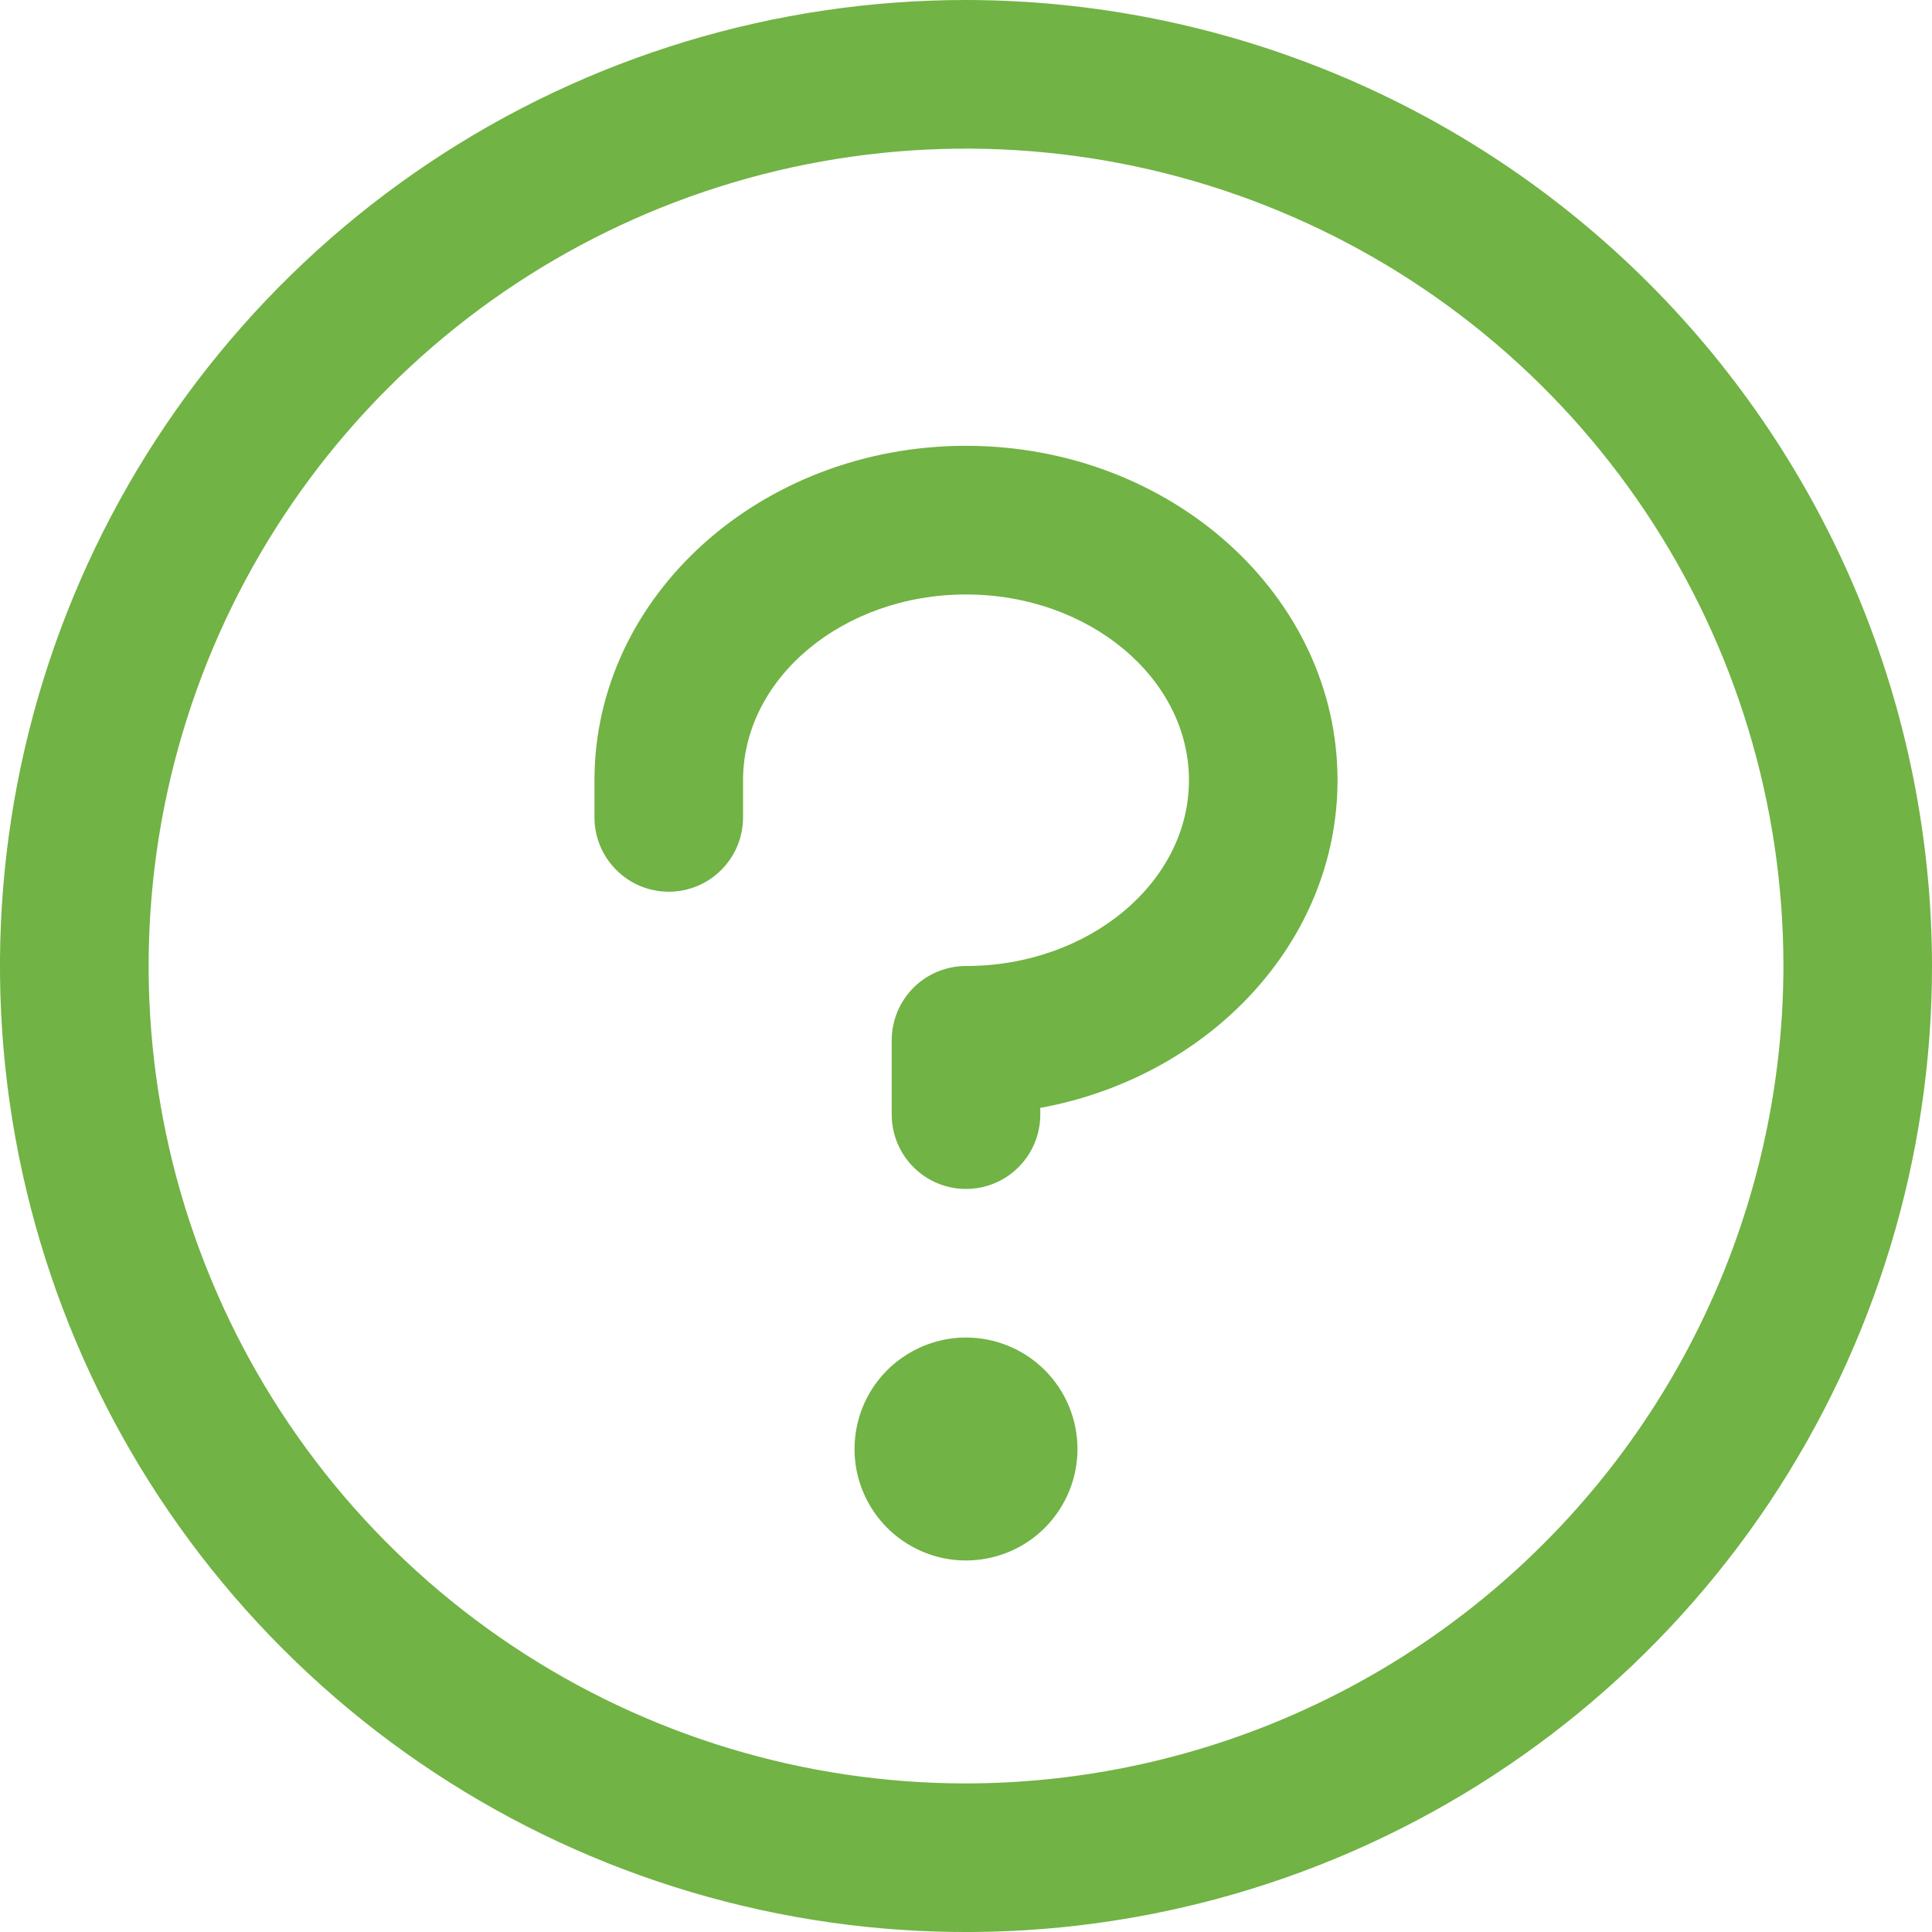
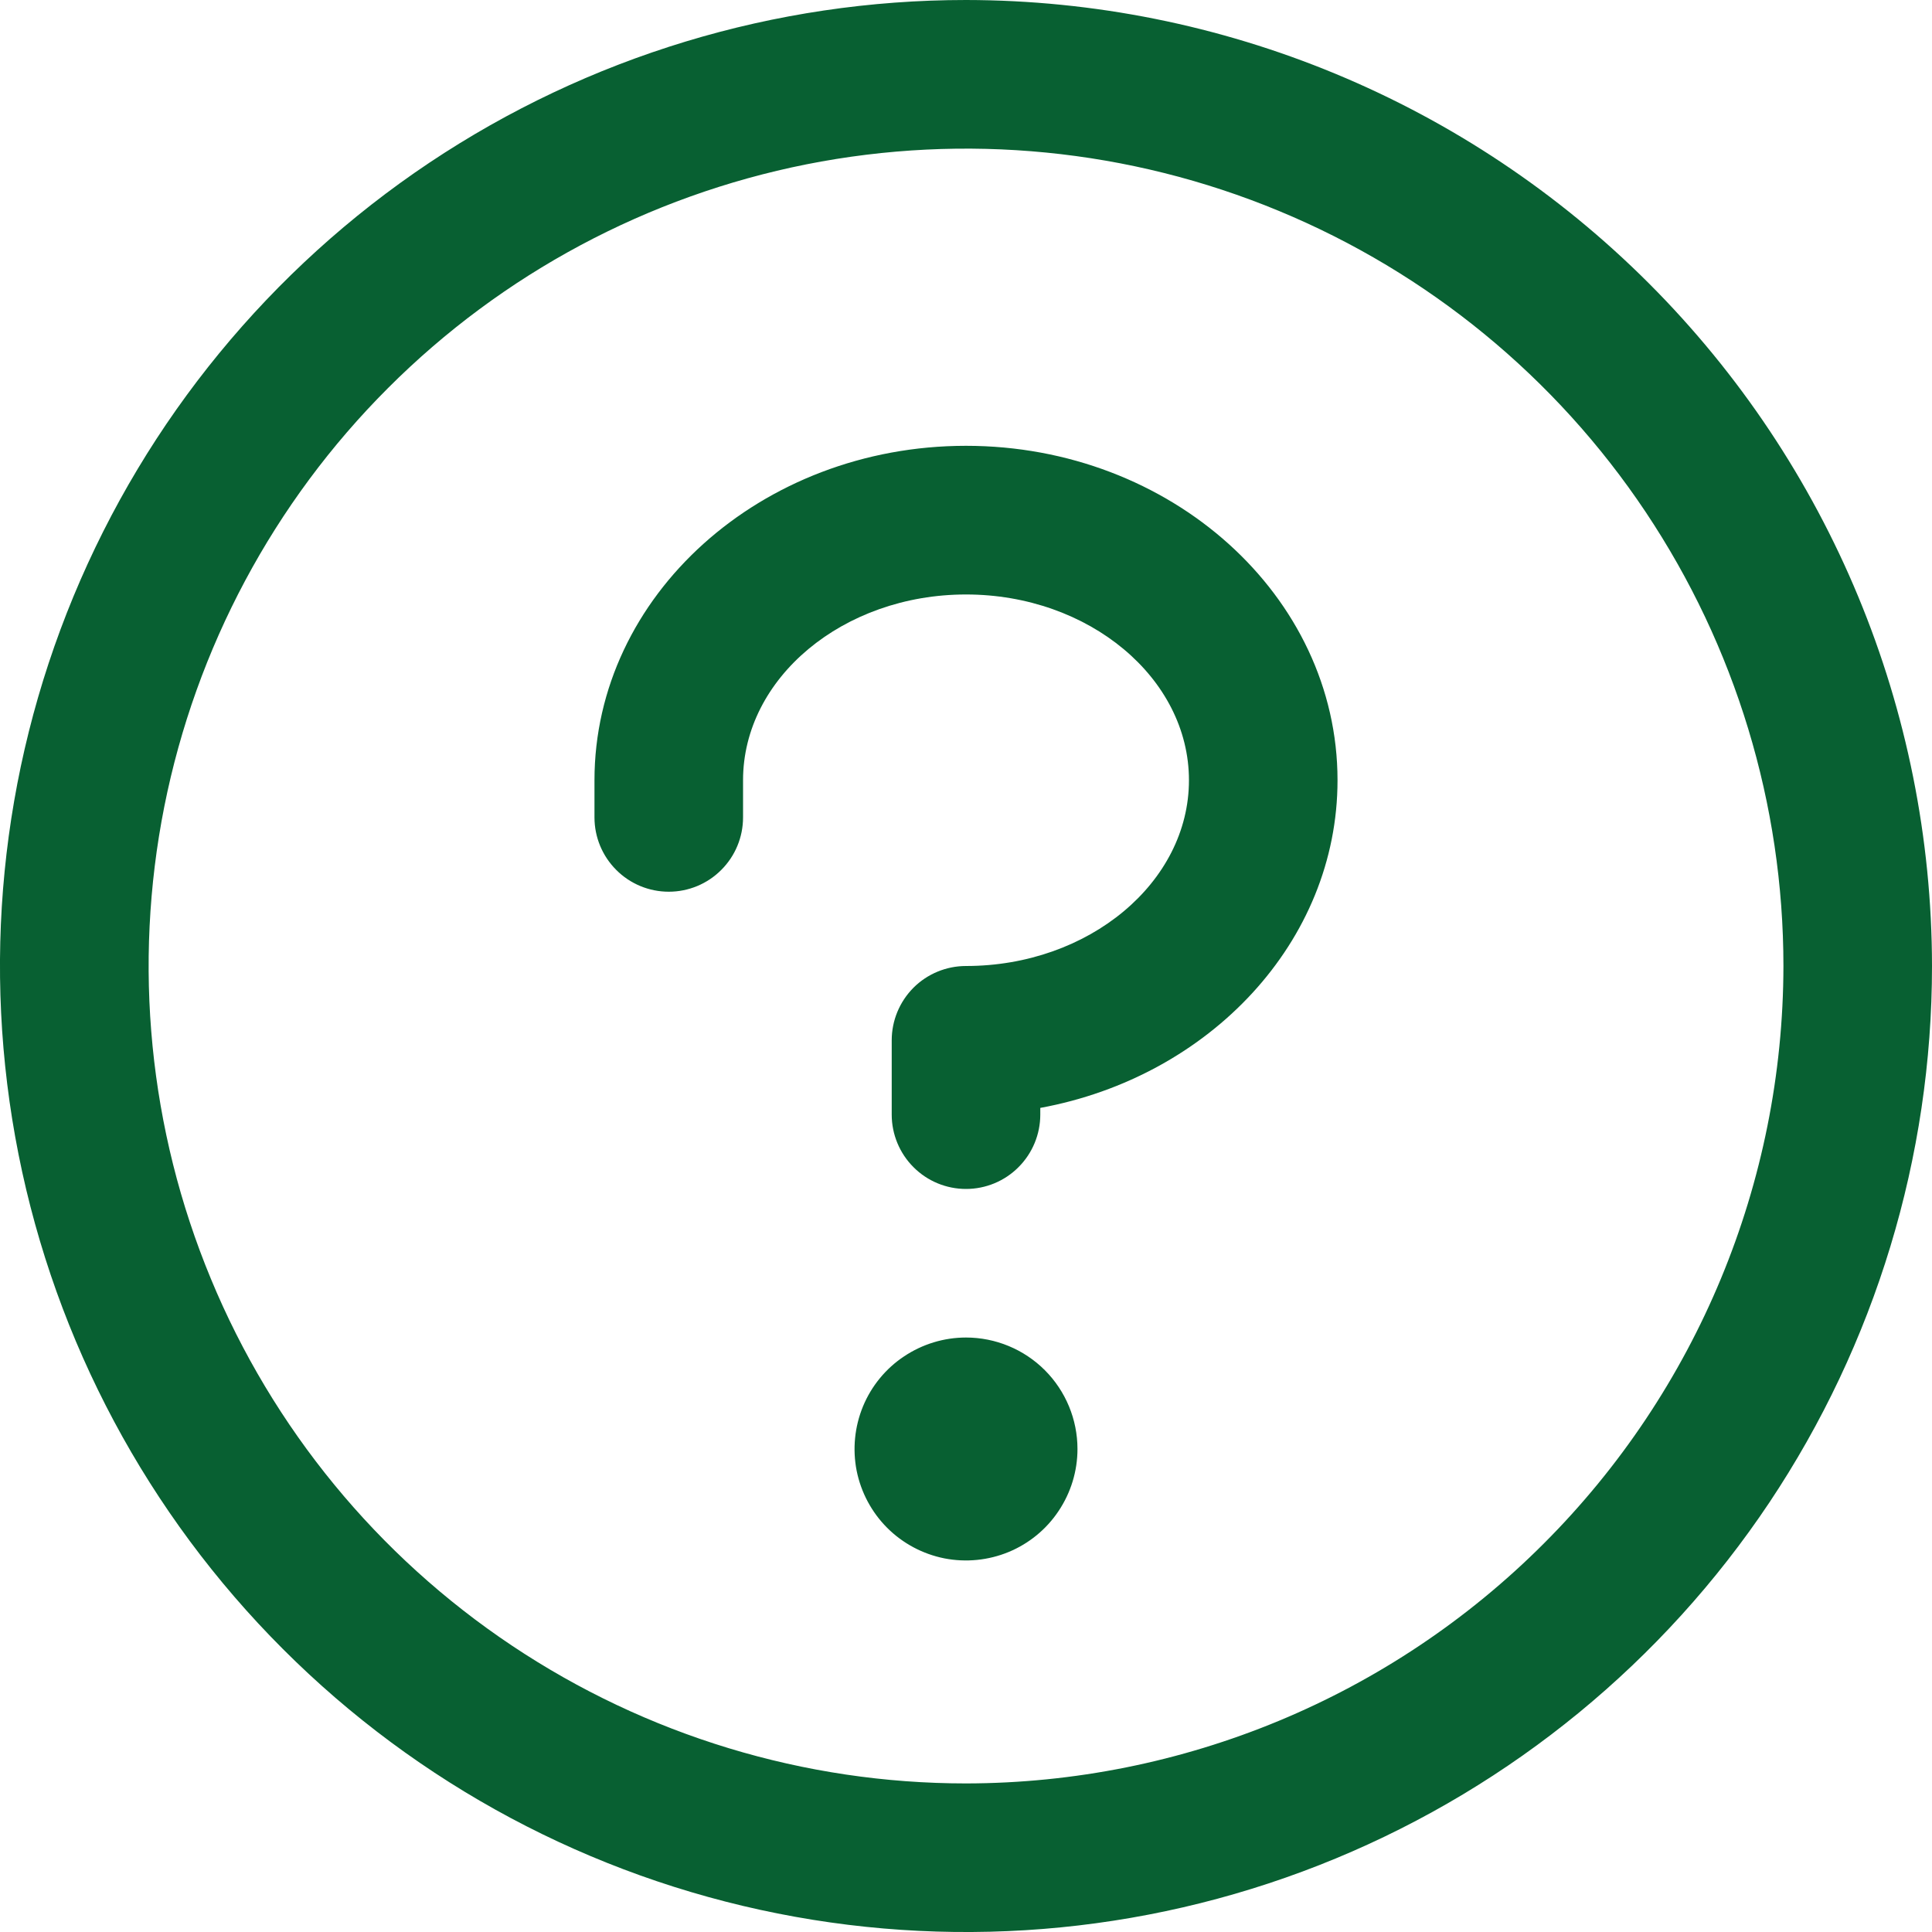
<svg xmlns="http://www.w3.org/2000/svg" width="20" height="20" viewBox="0 0 20 20" fill="none">
-   <path d="M11.154 15C11.154 15.228 11.086 15.451 10.959 15.641C10.833 15.831 10.652 15.979 10.442 16.066C10.231 16.153 9.999 16.176 9.775 16.132C9.551 16.087 9.345 15.977 9.184 15.816C9.023 15.655 8.913 15.449 8.868 15.225C8.824 15.001 8.847 14.769 8.934 14.558C9.021 14.348 9.169 14.167 9.359 14.041C9.549 13.914 9.772 13.846 10 13.846C10.306 13.846 10.6 13.968 10.816 14.184C11.032 14.4 11.154 14.694 11.154 15ZM10 4.615C7.879 4.615 6.154 6.168 6.154 8.077V8.462C6.154 8.666 6.235 8.861 6.379 9.005C6.523 9.15 6.719 9.231 6.923 9.231C7.127 9.231 7.323 9.15 7.467 9.005C7.611 8.861 7.692 8.666 7.692 8.462V8.077C7.692 7.019 8.728 6.154 10 6.154C11.272 6.154 12.308 7.019 12.308 8.077C12.308 9.135 11.272 10 10 10C9.796 10 9.6 10.081 9.456 10.225C9.312 10.37 9.231 10.565 9.231 10.769V11.539C9.231 11.742 9.312 11.938 9.456 12.082C9.6 12.227 9.796 12.308 10 12.308C10.204 12.308 10.4 12.227 10.544 12.082C10.688 11.938 10.769 11.742 10.769 11.539V11.469C12.523 11.147 13.846 9.748 13.846 8.077C13.846 6.168 12.121 4.615 10 4.615ZM20 10C20 11.978 19.413 13.911 18.315 15.556C17.216 17.2 15.654 18.482 13.827 19.239C12 19.996 9.989 20.194 8.049 19.808C6.109 19.422 4.327 18.47 2.929 17.071C1.53 15.672 0.578 13.891 0.192 11.951C-0.194 10.011 0.004 8 0.761 6.173C1.518 4.346 2.8 2.784 4.444 1.685C6.089 0.586 8.022 0 10 0C12.651 0.003 15.193 1.057 17.068 2.932C18.943 4.807 19.997 7.349 20 10ZM18.462 10C18.462 8.326 17.965 6.691 17.035 5.299C16.106 3.908 14.784 2.823 13.238 2.183C11.692 1.542 9.991 1.375 8.349 1.701C6.708 2.028 5.2 2.833 4.017 4.017C2.833 5.2 2.028 6.708 1.701 8.349C1.375 9.991 1.542 11.692 2.183 13.238C2.823 14.784 3.908 16.106 5.299 17.035C6.691 17.965 8.326 18.462 10 18.462C12.243 18.459 14.394 17.567 15.98 15.98C17.567 14.394 18.459 12.243 18.462 10Z" fill="#71B344" />
+   <path d="M11.154 15C11.154 15.228 11.086 15.451 10.959 15.641C10.833 15.831 10.652 15.979 10.442 16.066C10.231 16.153 9.999 16.176 9.775 16.132C9.551 16.087 9.345 15.977 9.184 15.816C9.023 15.655 8.913 15.449 8.868 15.225C8.824 15.001 8.847 14.769 8.934 14.558C9.021 14.348 9.169 14.167 9.359 14.041C9.549 13.914 9.772 13.846 10 13.846C10.306 13.846 10.6 13.968 10.816 14.184C11.032 14.4 11.154 14.694 11.154 15ZM10 4.615C7.879 4.615 6.154 6.168 6.154 8.077V8.462C6.154 8.666 6.235 8.861 6.379 9.005C6.523 9.15 6.719 9.231 6.923 9.231C7.127 9.231 7.323 9.15 7.467 9.005C7.611 8.861 7.692 8.666 7.692 8.462V8.077C7.692 7.019 8.728 6.154 10 6.154C11.272 6.154 12.308 7.019 12.308 8.077C12.308 9.135 11.272 10 10 10C9.796 10 9.6 10.081 9.456 10.225C9.312 10.37 9.231 10.565 9.231 10.769V11.539C9.231 11.742 9.312 11.938 9.456 12.082C9.6 12.227 9.796 12.308 10 12.308C10.204 12.308 10.4 12.227 10.544 12.082C10.688 11.938 10.769 11.742 10.769 11.539V11.469C12.523 11.147 13.846 9.748 13.846 8.077C13.846 6.168 12.121 4.615 10 4.615ZM20 10C20 11.978 19.413 13.911 18.315 15.556C17.216 17.2 15.654 18.482 13.827 19.239C12 19.996 9.989 20.194 8.049 19.808C6.109 19.422 4.327 18.47 2.929 17.071C1.53 15.672 0.578 13.891 0.192 11.951C-0.194 10.011 0.004 8 0.761 6.173C1.518 4.346 2.8 2.784 4.444 1.685C6.089 0.586 8.022 0 10 0C12.651 0.003 15.193 1.057 17.068 2.932C18.943 4.807 19.997 7.349 20 10ZM18.462 10C18.462 8.326 17.965 6.691 17.035 5.299C16.106 3.908 14.784 2.823 13.238 2.183C11.692 1.542 9.991 1.375 8.349 1.701C6.708 2.028 5.2 2.833 4.017 4.017C2.833 5.2 2.028 6.708 1.701 8.349C1.375 9.991 1.542 11.692 2.183 13.238C2.823 14.784 3.908 16.106 5.299 17.035C6.691 17.965 8.326 18.462 10 18.462C12.243 18.459 14.394 17.567 15.98 15.98C17.567 14.394 18.459 12.243 18.462 10Z" fill="#086032" />
</svg>
